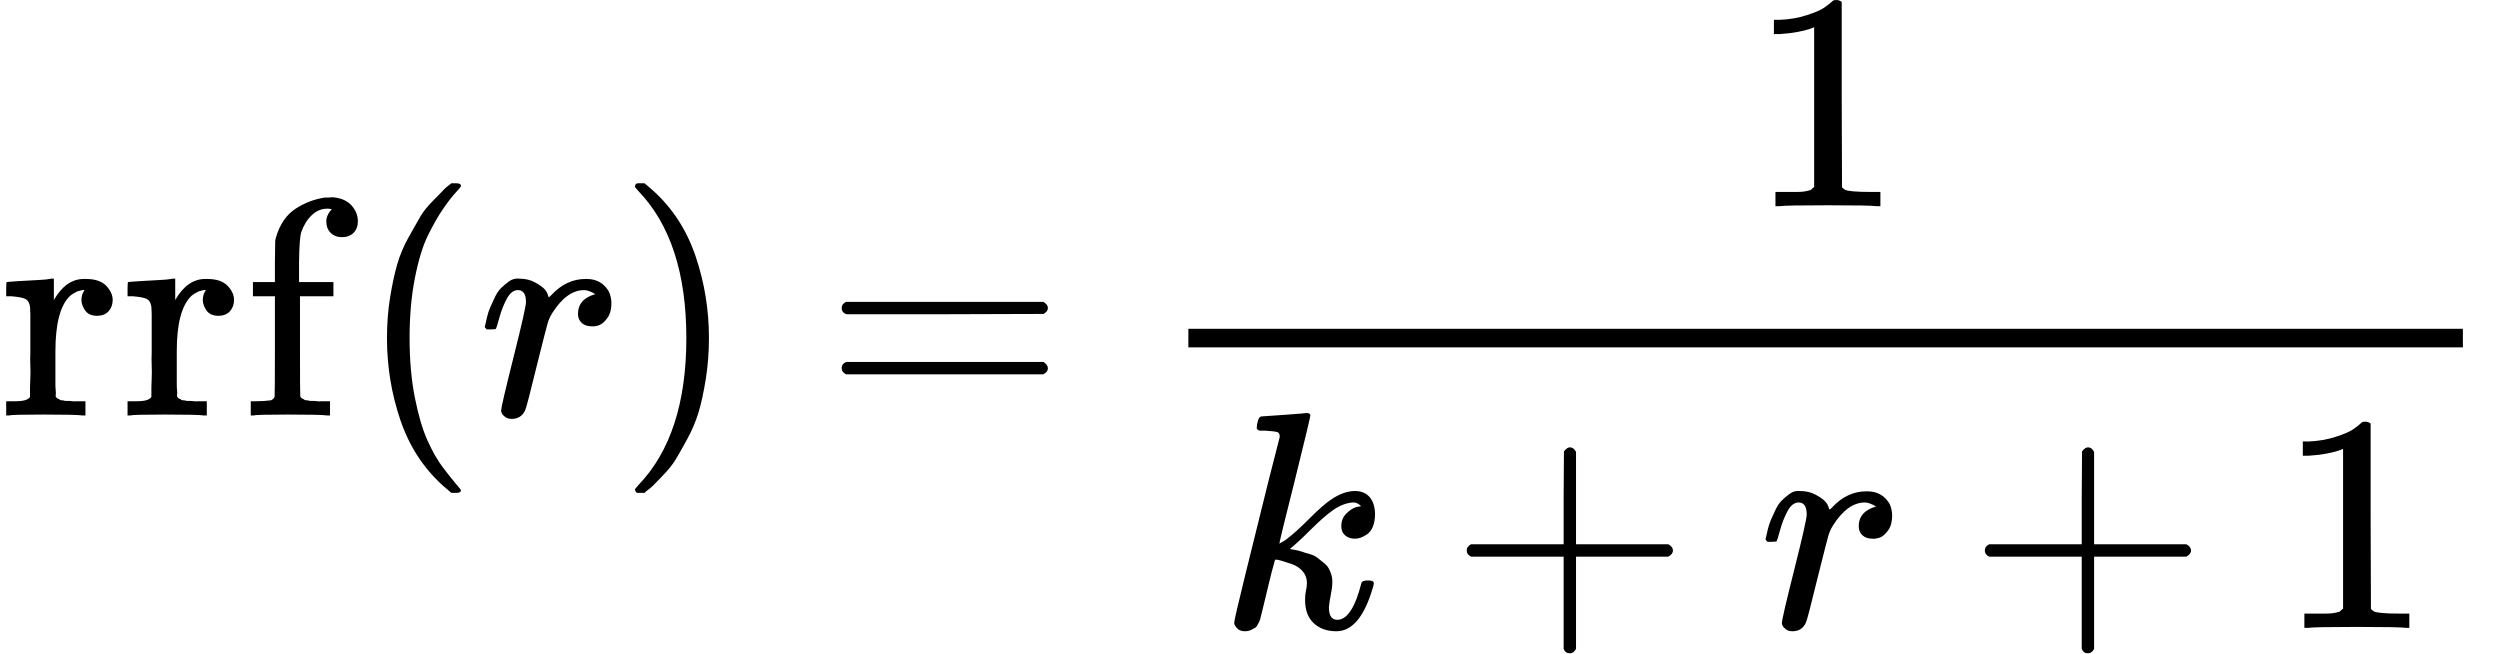
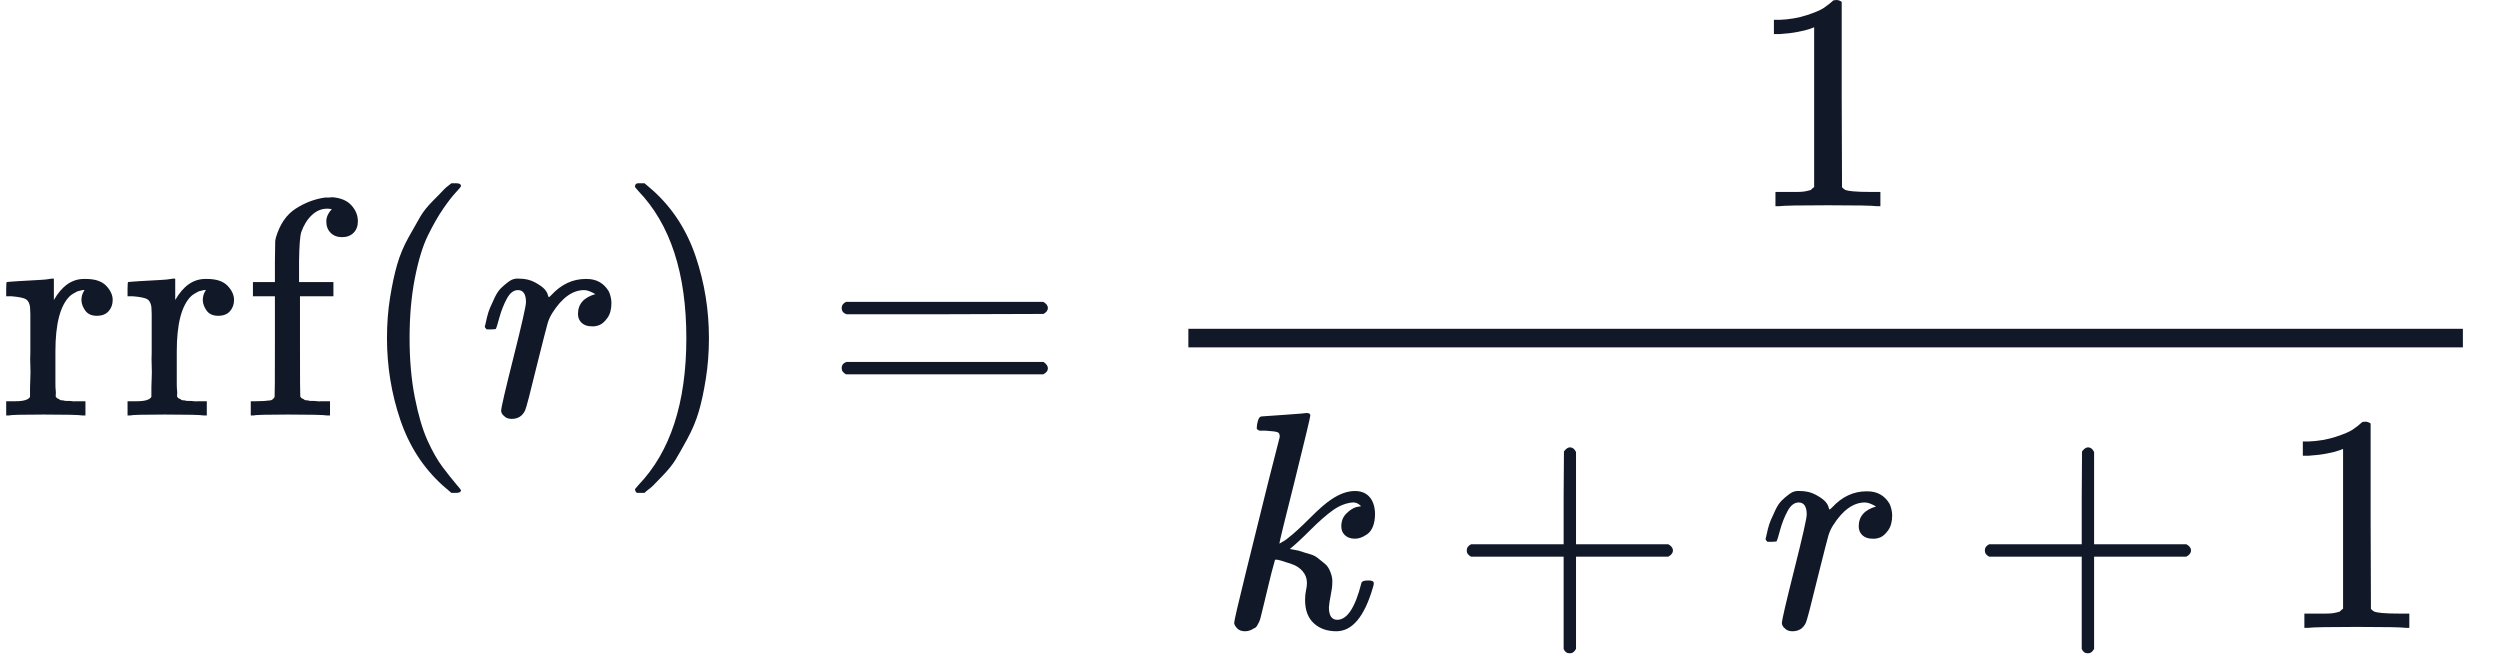
<svg xmlns="http://www.w3.org/2000/svg" style="vertical-align: -1.738ex;" width="18.27ex" height="4.774ex" role="img" focusable="false" viewBox="0 -1342 8075.4 2110">
+   <style>:root{color:#111827}@media (prefers-color-scheme: dark){:root{color:#ffffff}}</style>
  <g stroke="currentColor" fill="currentColor" stroke-width="0" transform="scale(1,-1)">
    <g data-mml-node="math">
      <g data-mml-node="TeXAtom" data-mjx-texclass="ORD">
        <g data-mml-node="mi">
          <path data-c="72" d="M36 46H50Q89 46 97 60V68Q97 77 97 91T98 122T98 161T98 203Q98 234 98 269T98 328L97 351Q94 370 83 376T38 385H20V408Q20 431 22 431L32 432Q42 433 60 434T96 436Q112 437 131 438T160 441T171 442H174V373Q213 441 271 441H277Q322 441 343 419T364 373Q364 352 351 337T313 322Q288 322 276 338T263 372Q263 381 265 388T270 400T273 405Q271 407 250 401Q234 393 226 386Q179 341 179 207V154Q179 141 179 127T179 101T180 81T180 66V61Q181 59 183 57T188 54T193 51T200 49T207 48T216 47T225 47T235 46T245 46H276V0H267Q249 3 140 3Q37 3 28 0H20V46H36Z" />
          <path data-c="72" d="M36 46H50Q89 46 97 60V68Q97 77 97 91T98 122T98 161T98 203Q98 234 98 269T98 328L97 351Q94 370 83 376T38 385H20V408Q20 431 22 431L32 432Q42 433 60 434T96 436Q112 437 131 438T160 441T171 442H174V373Q213 441 271 441H277Q322 441 343 419T364 373Q364 352 351 337T313 322Q288 322 276 338T263 372Q263 381 265 388T270 400T273 405Q271 407 250 401Q234 393 226 386Q179 341 179 207V154Q179 141 179 127T179 101T180 81T180 66V61Q181 59 183 57T188 54T193 51T200 49T207 48T216 47T225 47T235 46T245 46H276V0H267Q249 3 140 3Q37 3 28 0H20V46H36Z" transform="translate(392,0)" />
          <path data-c="66" d="M273 0Q255 3 146 3Q43 3 34 0H26V46H42Q70 46 91 49Q99 52 103 60Q104 62 104 224V385H33V431H104V497L105 564L107 574Q126 639 171 668T266 704Q267 704 275 704T289 705Q330 702 351 679T372 627Q372 604 358 590T321 576T284 590T270 627Q270 647 288 667H284Q280 668 273 668Q245 668 223 647T189 592Q183 572 182 497V431H293V385H185V225Q185 63 186 61T189 57T194 54T199 51T206 49T213 48T222 47T231 47T241 46T251 46H282V0H273Z" transform="translate(784,0)" />
        </g>
      </g>
      <g data-mml-node="mo" transform="translate(1156,0)">
        <path data-c="28" d="M94 250Q94 319 104 381T127 488T164 576T202 643T244 695T277 729T302 750H315H319Q333 750 333 741Q333 738 316 720T275 667T226 581T184 443T167 250T184 58T225 -81T274 -167T316 -220T333 -241Q333 -250 318 -250H315H302L274 -226Q180 -141 137 -14T94 250Z" />
      </g>
      <g data-mml-node="mi" transform="translate(1545,0)">
        <path data-c="1D45F" d="M21 287Q22 290 23 295T28 317T38 348T53 381T73 411T99 433T132 442Q161 442 183 430T214 408T225 388Q227 382 228 382T236 389Q284 441 347 441H350Q398 441 422 400Q430 381 430 363Q430 333 417 315T391 292T366 288Q346 288 334 299T322 328Q322 376 378 392Q356 405 342 405Q286 405 239 331Q229 315 224 298T190 165Q156 25 151 16Q138 -11 108 -11Q95 -11 87 -5T76 7T74 17Q74 30 114 189T154 366Q154 405 128 405Q107 405 92 377T68 316T57 280Q55 278 41 278H27Q21 284 21 287Z" />
      </g>
      <g data-mml-node="mo" transform="translate(1996,0)">
        <path data-c="29" d="M60 749L64 750Q69 750 74 750H86L114 726Q208 641 251 514T294 250Q294 182 284 119T261 12T224 -76T186 -143T145 -194T113 -227T90 -246Q87 -249 86 -250H74Q66 -250 63 -250T58 -247T55 -238Q56 -237 66 -225Q221 -64 221 250T66 725Q56 737 55 738Q55 746 60 749Z" />
      </g>
      <g data-mml-node="mo" transform="translate(2662.8,0)">
        <path data-c="3D" d="M56 347Q56 360 70 367H707Q722 359 722 347Q722 336 708 328L390 327H72Q56 332 56 347ZM56 153Q56 168 72 173H708Q722 163 722 153Q722 140 707 133H70Q56 140 56 153Z" />
      </g>
      <g data-mml-node="mfrac" transform="translate(3718.6,0)">
        <g data-mml-node="mn" transform="translate(1928.4,676)">
          <path data-c="31" d="M213 578L200 573Q186 568 160 563T102 556H83V602H102Q149 604 189 617T245 641T273 663Q275 666 285 666Q294 666 302 660V361L303 61Q310 54 315 52T339 48T401 46H427V0H416Q395 3 257 3Q121 3 100 0H88V46H114Q136 46 152 46T177 47T193 50T201 52T207 57T213 61V578Z" />
        </g>
        <g data-mml-node="mrow" transform="translate(220,-686)">
          <g data-mml-node="mi">
            <path data-c="1D458" d="M121 647Q121 657 125 670T137 683Q138 683 209 688T282 694Q294 694 294 686Q294 679 244 477Q194 279 194 272Q213 282 223 291Q247 309 292 354T362 415Q402 442 438 442Q468 442 485 423T503 369Q503 344 496 327T477 302T456 291T438 288Q418 288 406 299T394 328Q394 353 410 369T442 390L458 393Q446 405 434 405H430Q398 402 367 380T294 316T228 255Q230 254 243 252T267 246T293 238T320 224T342 206T359 180T365 147Q365 130 360 106T354 66Q354 26 381 26Q429 26 459 145Q461 153 479 153H483Q499 153 499 144Q499 139 496 130Q455 -11 378 -11Q333 -11 305 15T277 90Q277 108 280 121T283 145Q283 167 269 183T234 206T200 217T182 220H180Q168 178 159 139T145 81T136 44T129 20T122 7T111 -2Q98 -11 83 -11Q66 -11 57 -1T48 16Q48 26 85 176T158 471L195 616Q196 629 188 632T149 637H144Q134 637 131 637T124 640T121 647Z" />
          </g>
          <g data-mml-node="mo" transform="translate(743.2,0)">
            <path data-c="2B" d="M56 237T56 250T70 270H369V420L370 570Q380 583 389 583Q402 583 409 568V270H707Q722 262 722 250T707 230H409V-68Q401 -82 391 -82H389H387Q375 -82 369 -68V230H70Q56 237 56 250Z" />
          </g>
          <g data-mml-node="mi" transform="translate(1743.4,0)">
            <path data-c="1D45F" d="M21 287Q22 290 23 295T28 317T38 348T53 381T73 411T99 433T132 442Q161 442 183 430T214 408T225 388Q227 382 228 382T236 389Q284 441 347 441H350Q398 441 422 400Q430 381 430 363Q430 333 417 315T391 292T366 288Q346 288 334 299T322 328Q322 376 378 392Q356 405 342 405Q286 405 239 331Q229 315 224 298T190 165Q156 25 151 16Q138 -11 108 -11Q95 -11 87 -5T76 7T74 17Q74 30 114 189T154 366Q154 405 128 405Q107 405 92 377T68 316T57 280Q55 278 41 278H27Q21 284 21 287Z" />
          </g>
          <g data-mml-node="mo" transform="translate(2416.7,0)">
            <path data-c="2B" d="M56 237T56 250T70 270H369V420L370 570Q380 583 389 583Q402 583 409 568V270H707Q722 262 722 250T707 230H409V-68Q401 -82 391 -82H389H387Q375 -82 369 -68V230H70Q56 237 56 250Z" />
          </g>
          <g data-mml-node="mn" transform="translate(3416.9,0)">
            <path data-c="31" d="M213 578L200 573Q186 568 160 563T102 556H83V602H102Q149 604 189 617T245 641T273 663Q275 666 285 666Q294 666 302 660V361L303 61Q310 54 315 52T339 48T401 46H427V0H416Q395 3 257 3Q121 3 100 0H88V46H114Q136 46 152 46T177 47T193 50T201 52T207 57T213 61V578Z" />
          </g>
        </g>
        <rect width="4116.9" height="60" x="120" y="220" />
      </g>
    </g>
  </g>
</svg>
